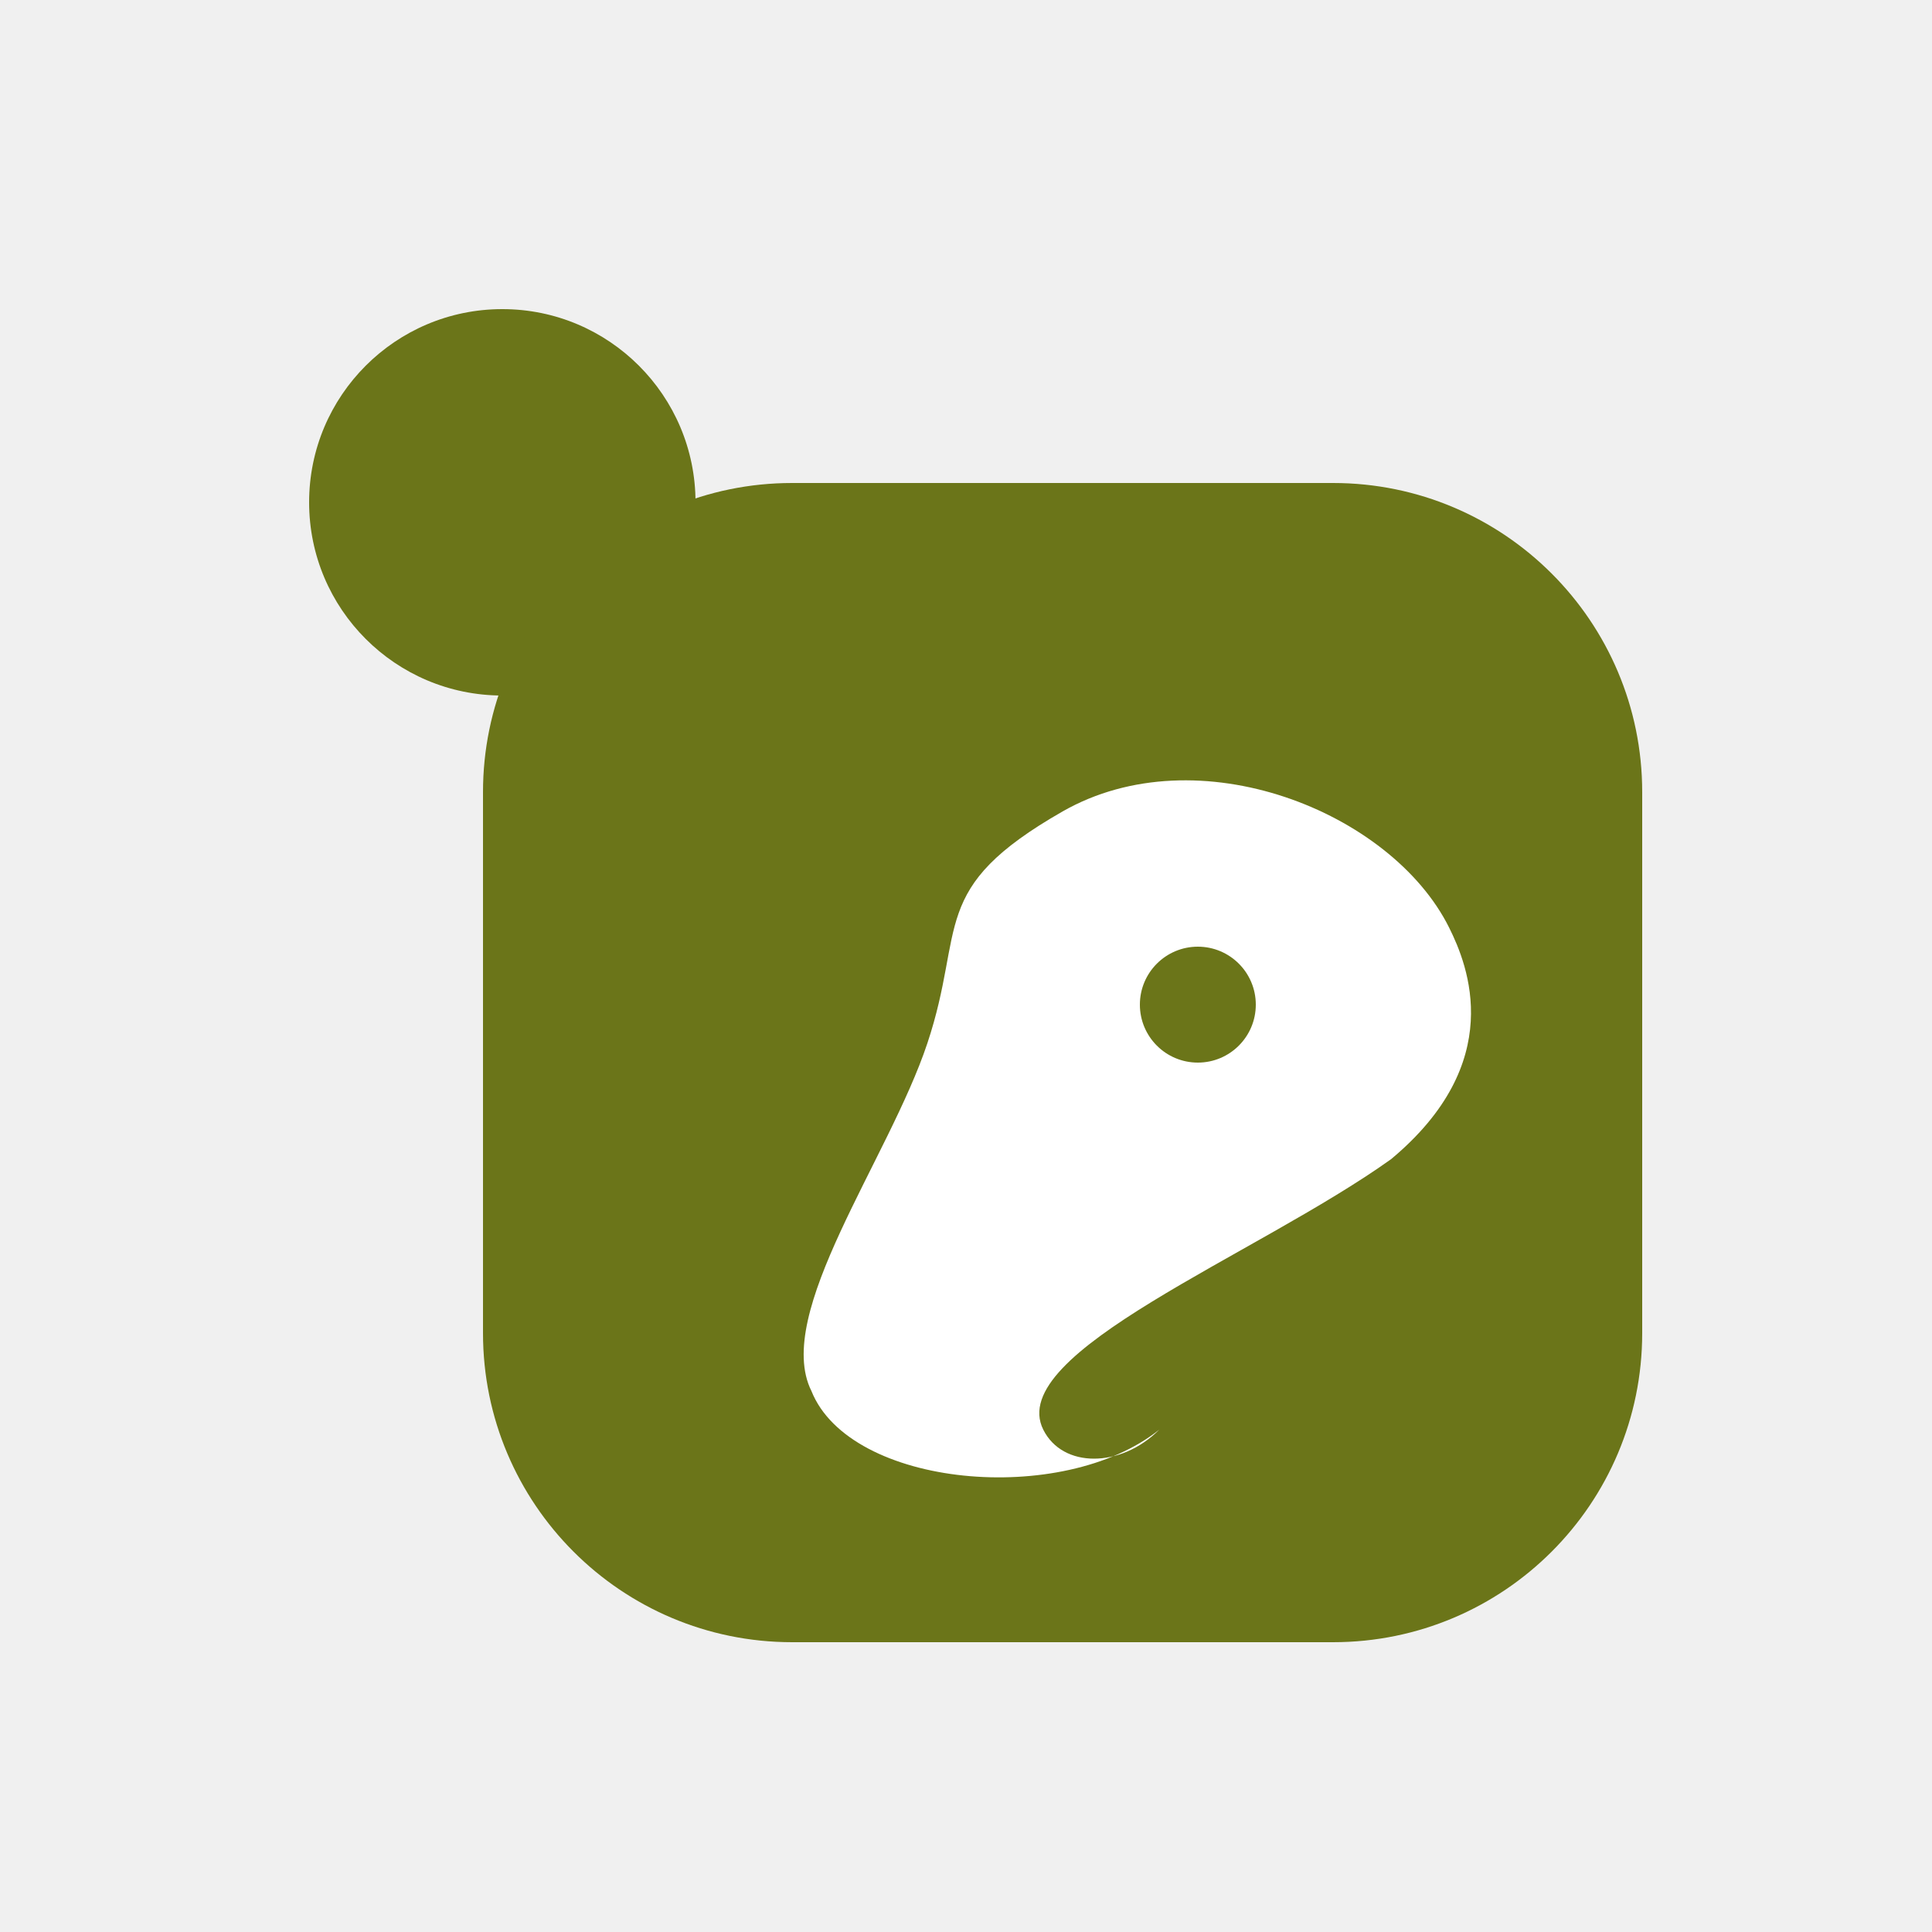
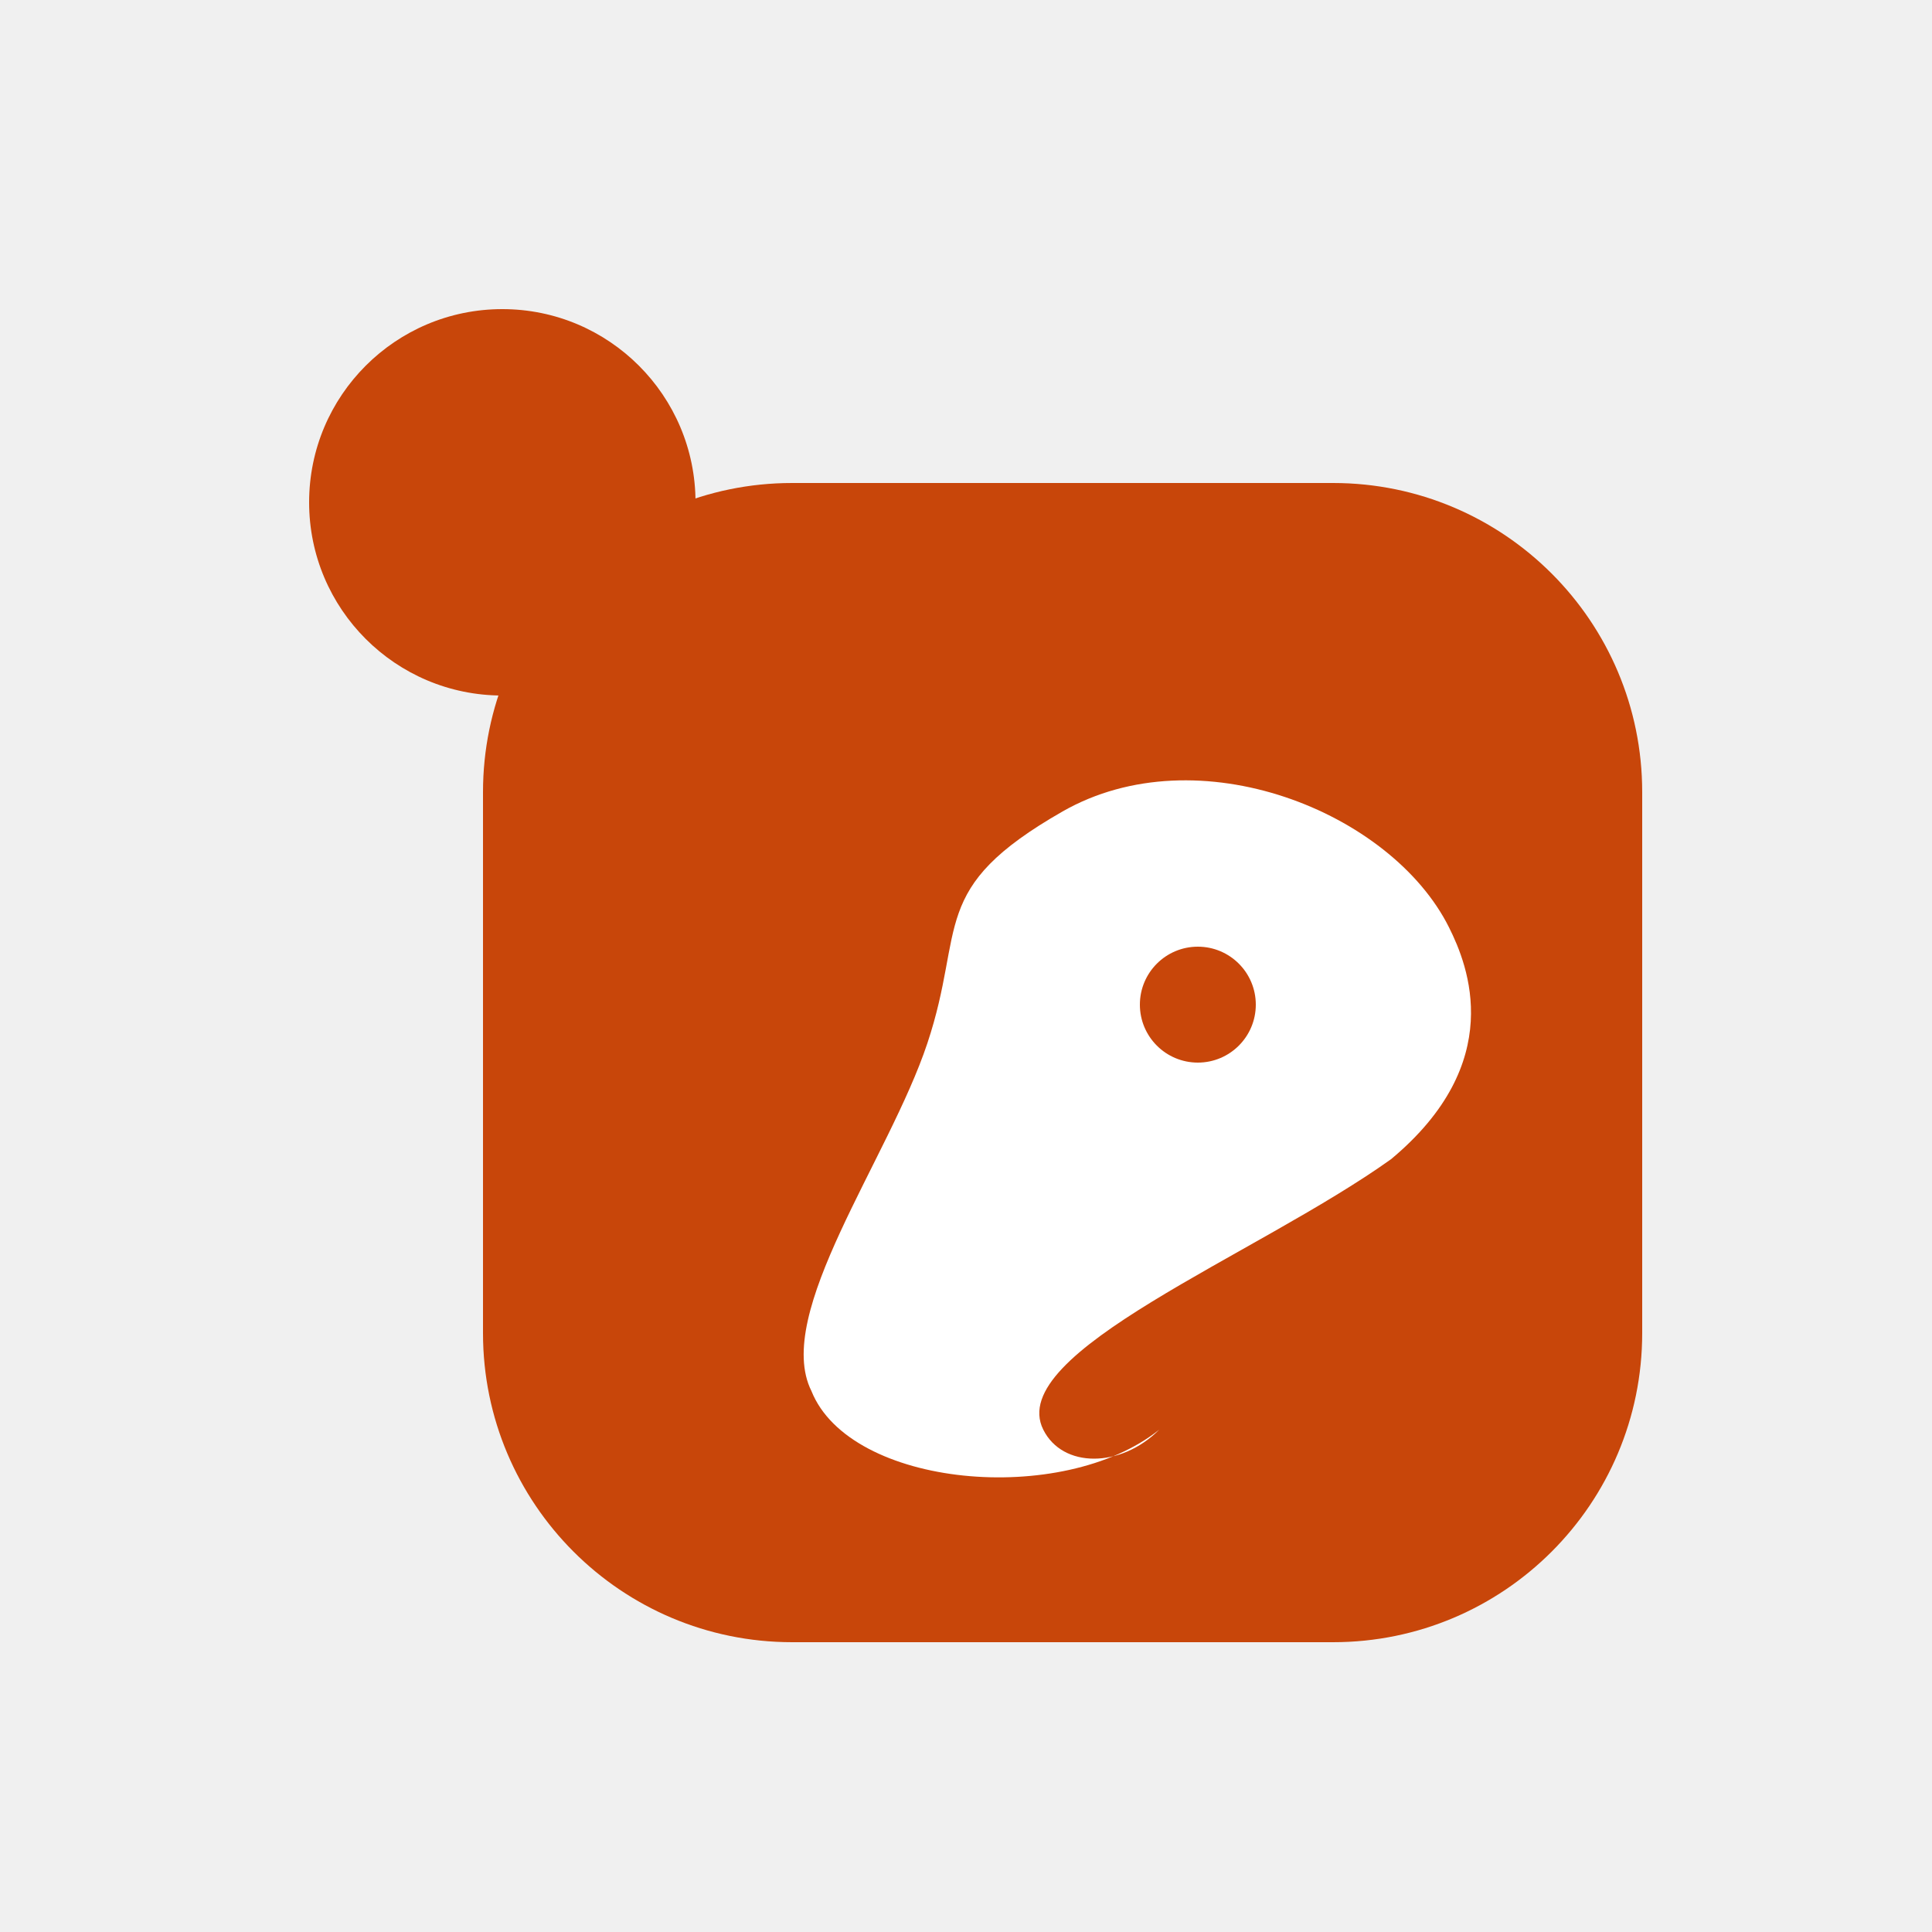
<svg xmlns="http://www.w3.org/2000/svg" viewBox="0 0 100 100" fill="none">
-   <circle cx="26" cy="26" r="10" fill="#6B7519" />
-   <rect x="25" y="25" width="60" height="60" rx="16" fill="#6B7519" />
+   <circle cx="26" cy="26" r="10" fill="#C8460A" />
+   <rect x="25" y="25" width="60" height="60" rx="16" fill="#C8460A" />
  <path d="M 55,42 C 62,38 72,42 75,48 C 76,50 78,55 72,60 C 65,65 52,70 54,74 C 55,76 58,76 60,74 C 55,78 44,77 42,72 C 40,68 46,60 48,54 C 50,48 48,46 55,42 Z" fill="#FFFFFF" />
-   <circle cx="62" cy="52" r="3" fill="#6B7519" />
+   <circle cx="62" cy="52" r="3" fill="#C8460A" />
</svg>
